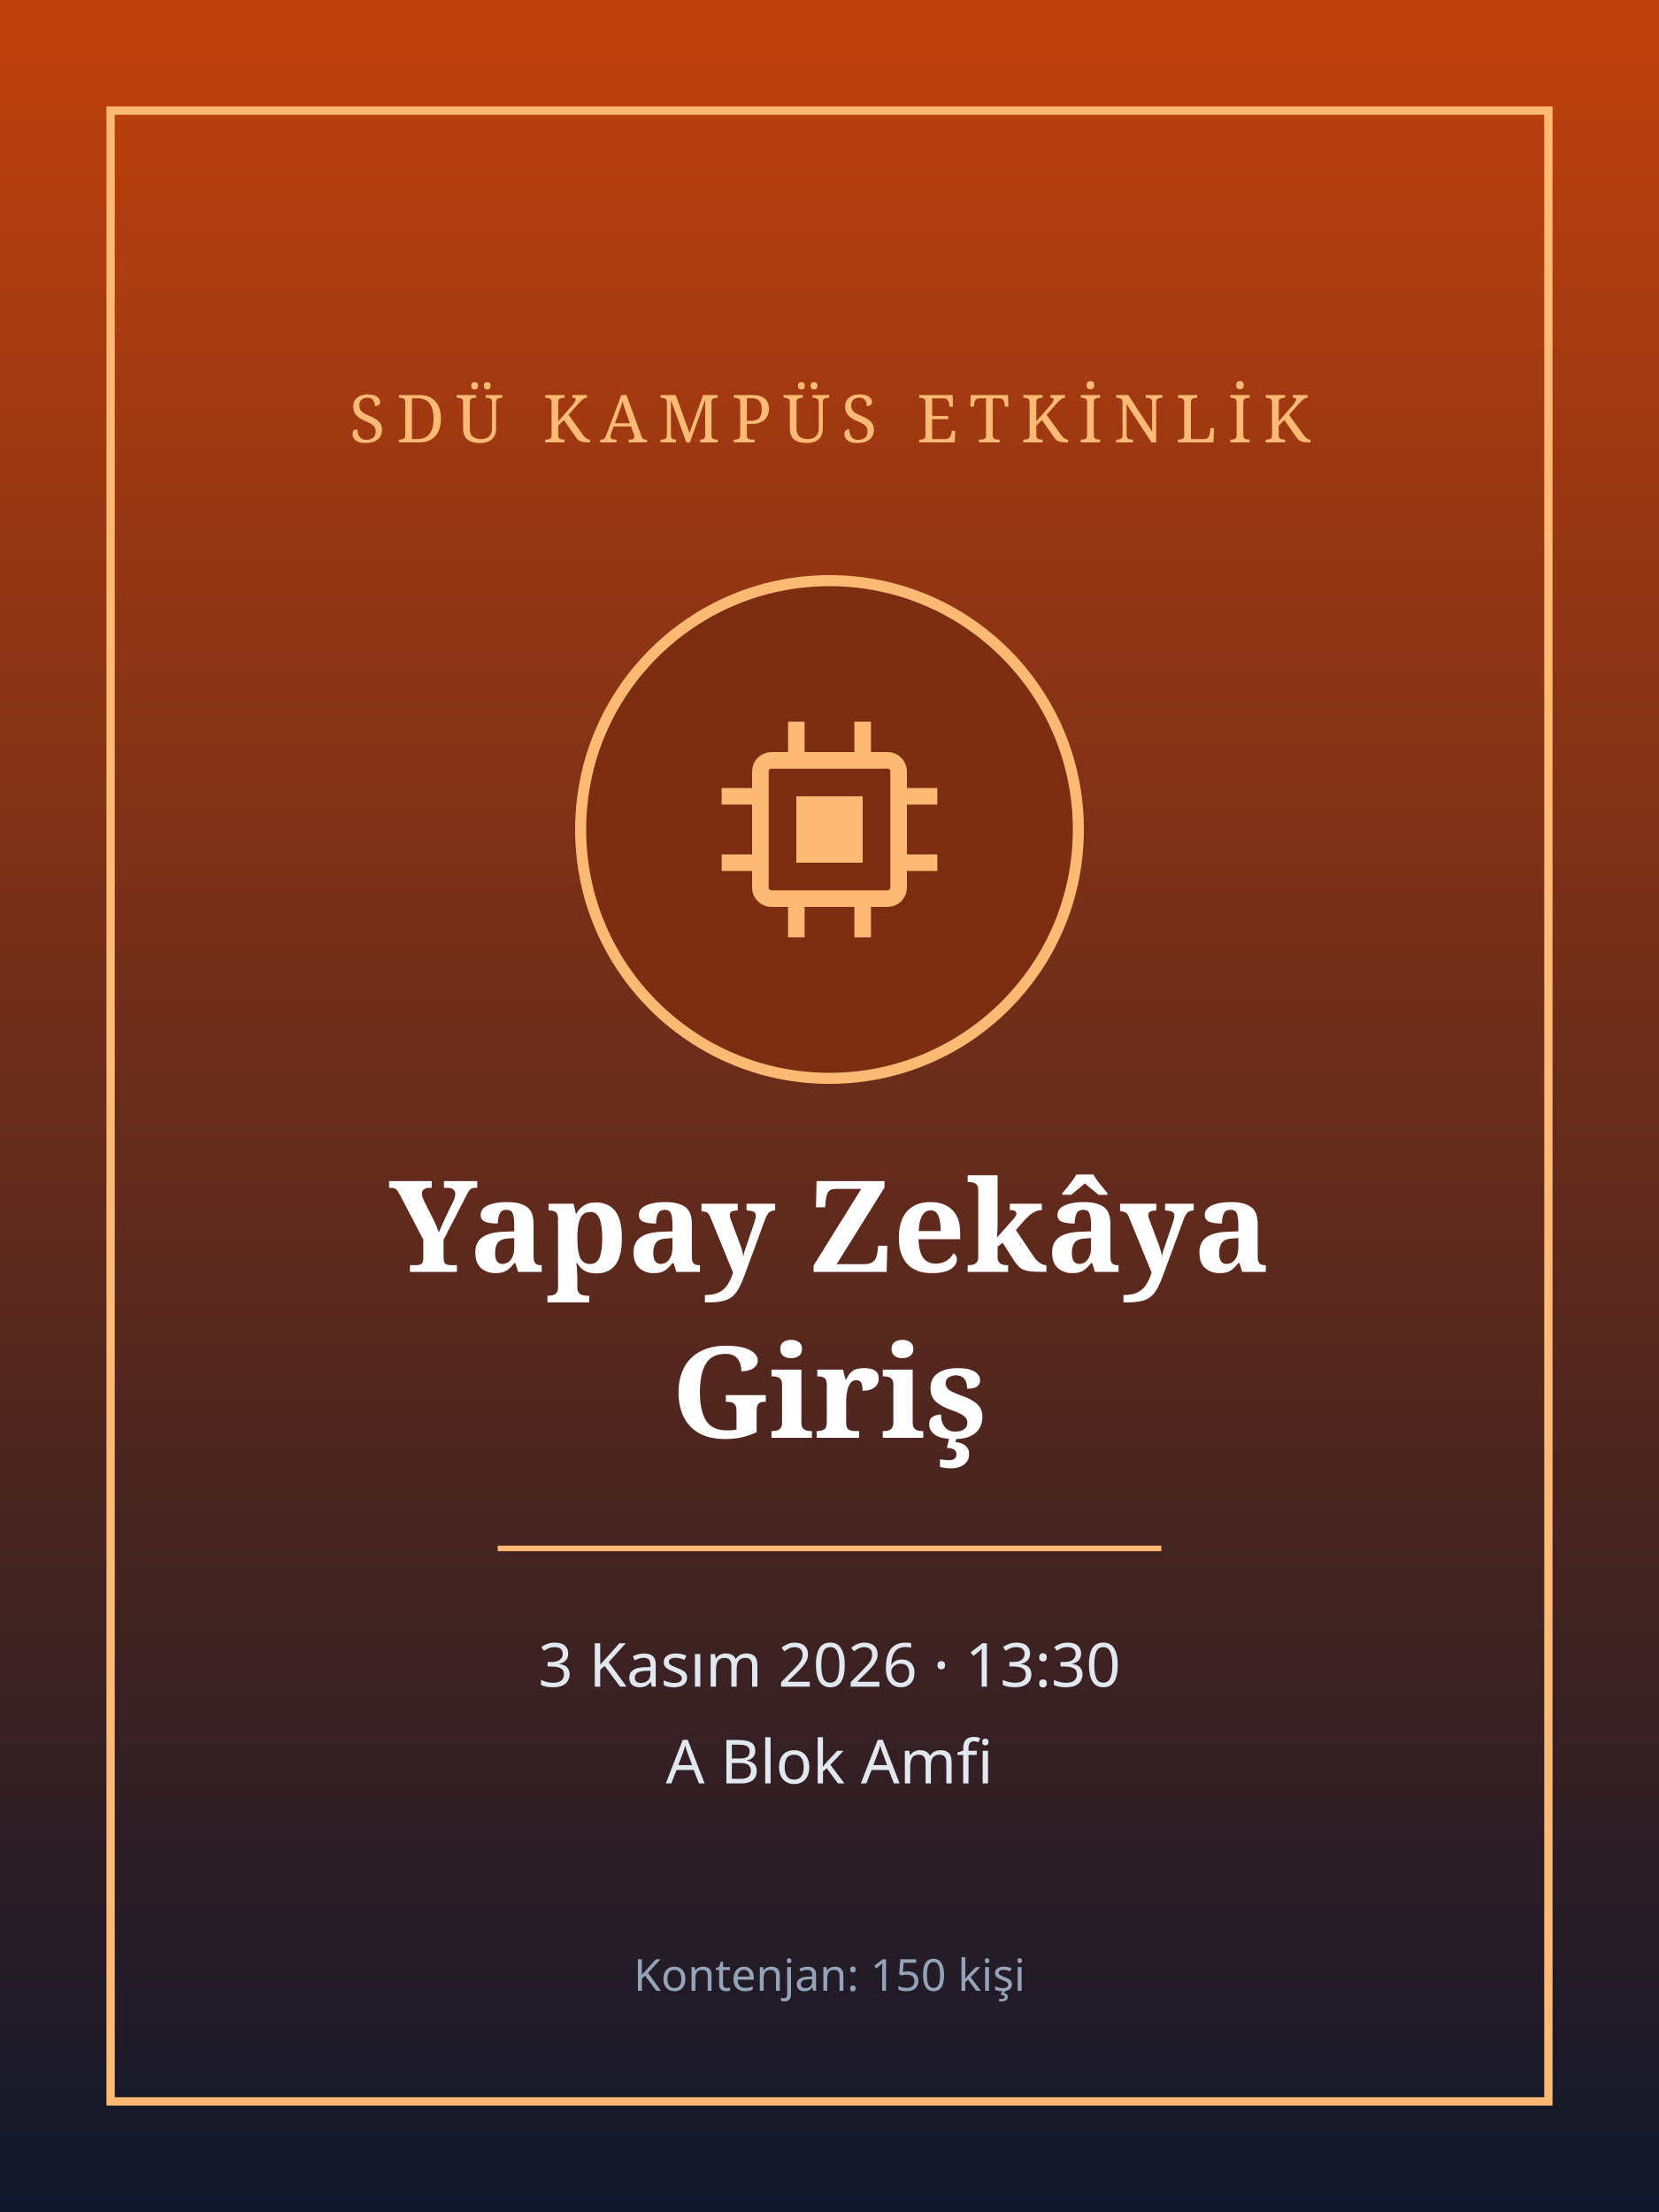
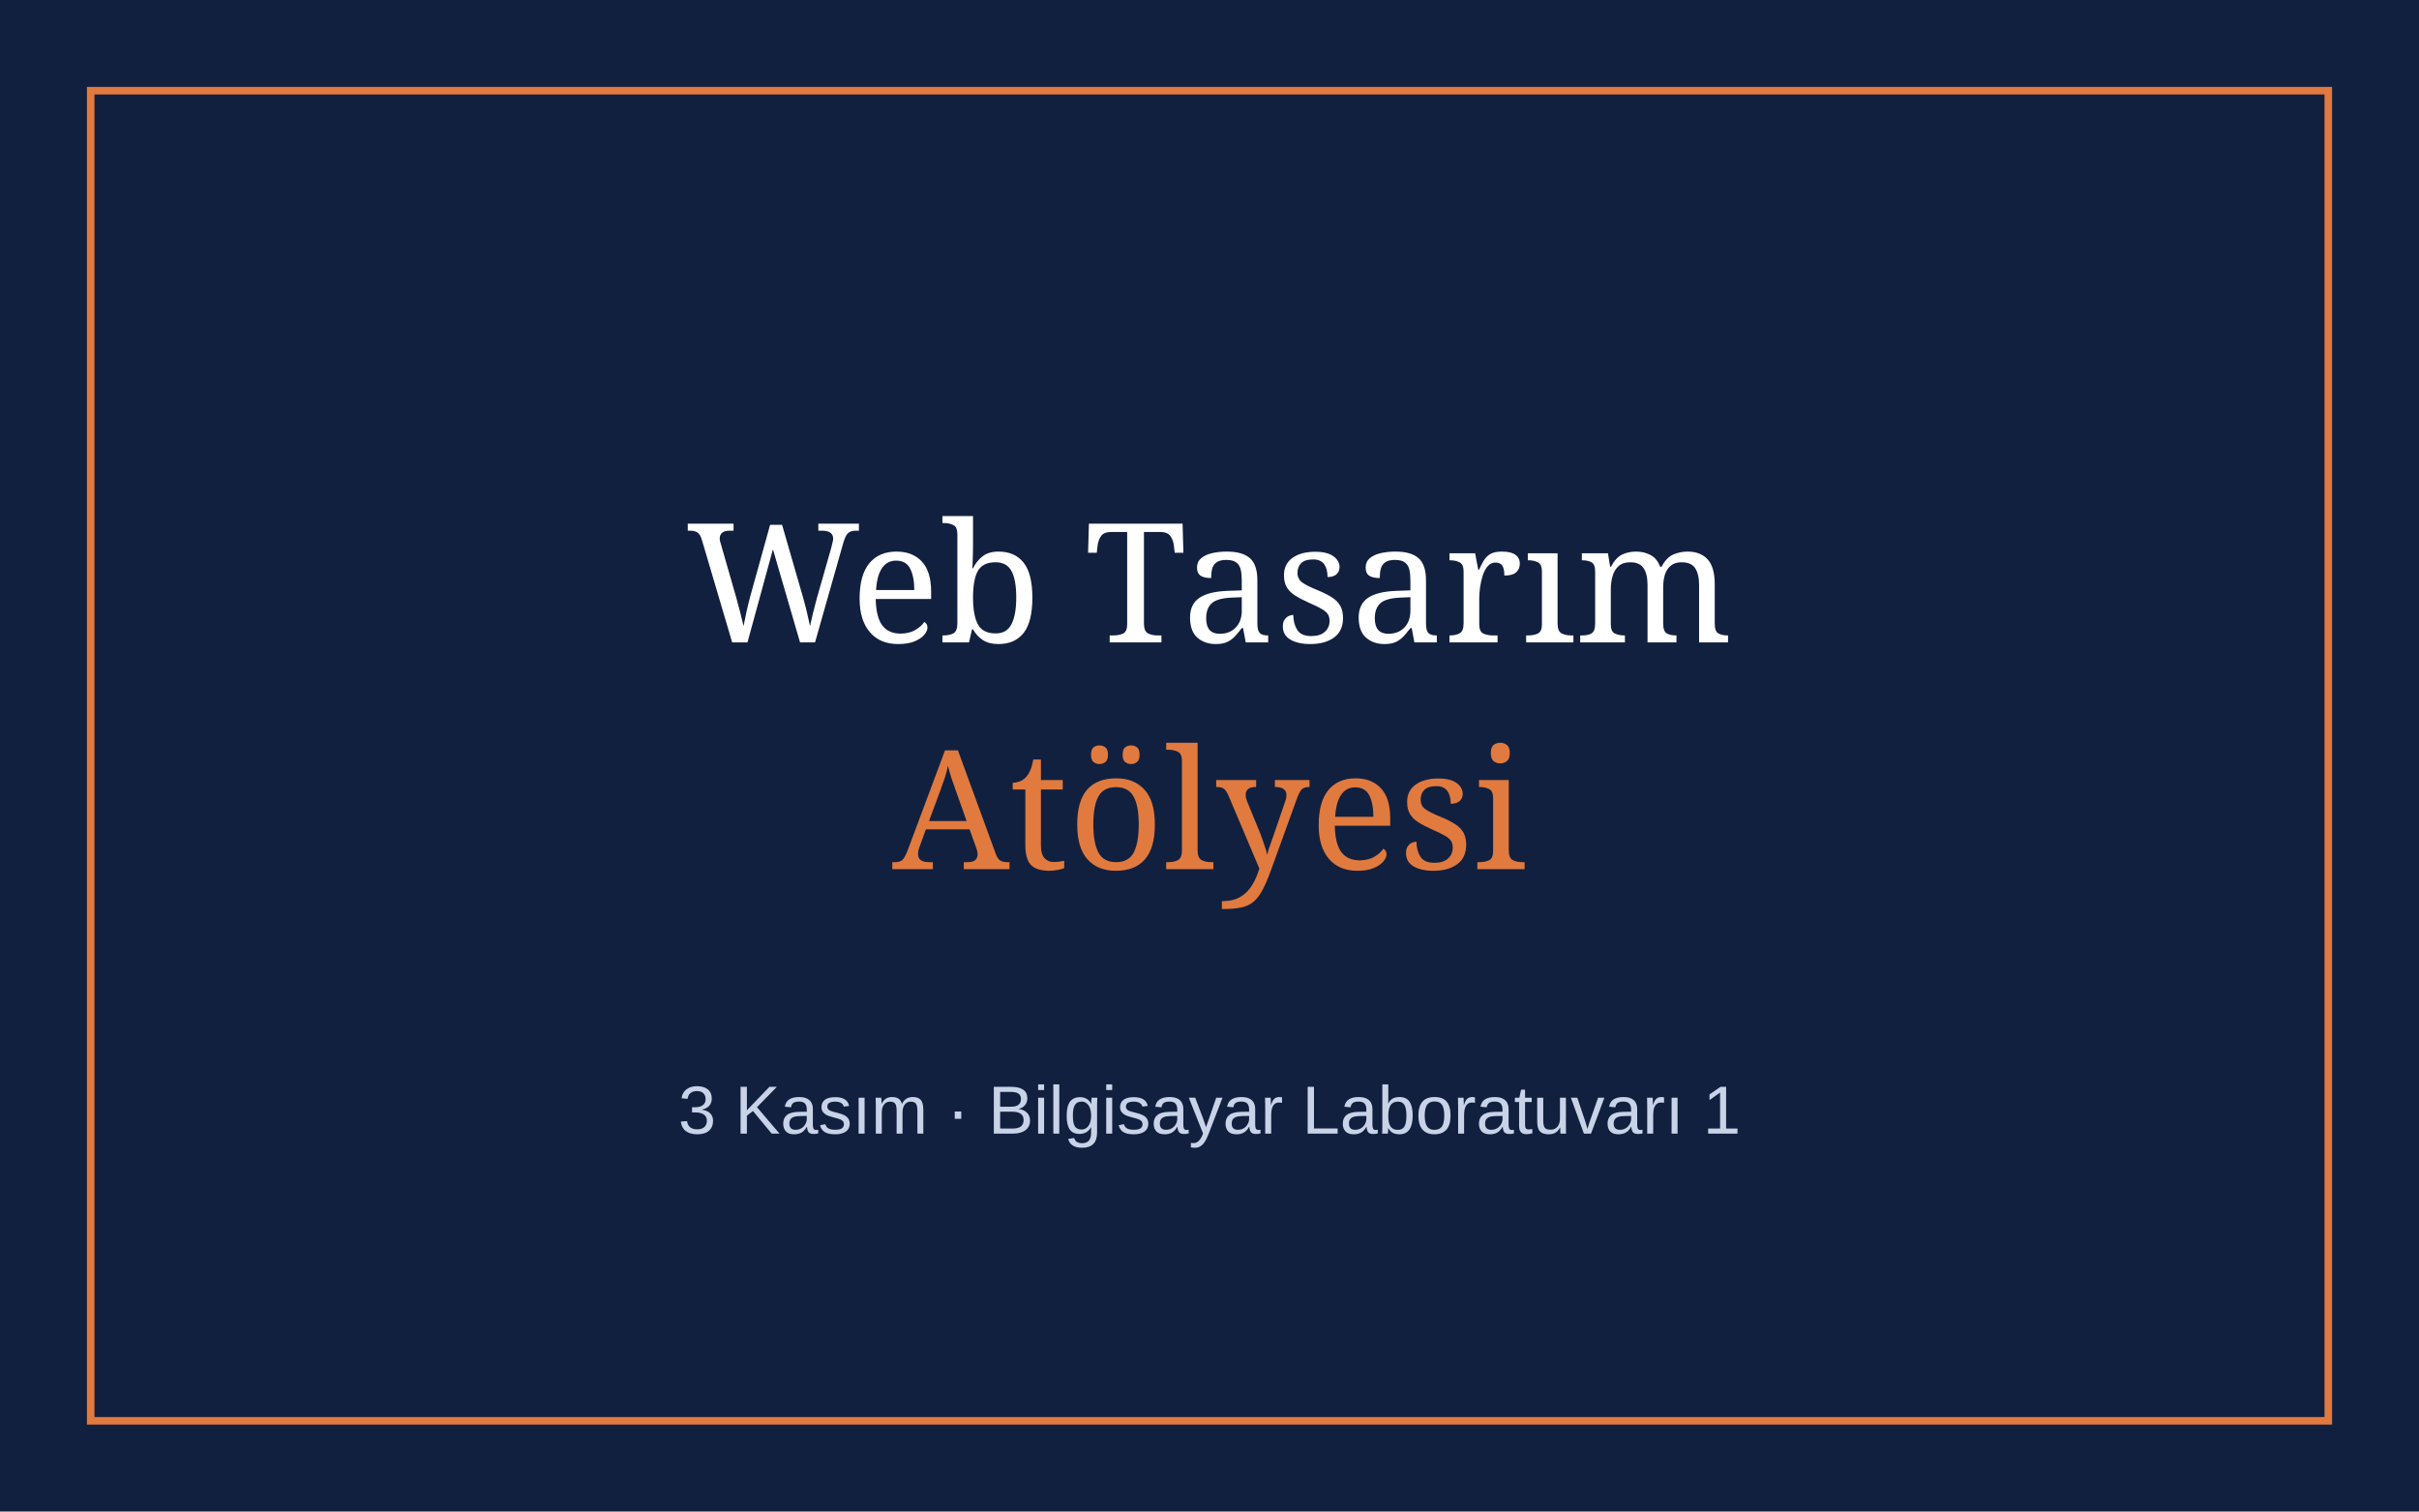
- <svg xmlns="http://www.w3.org/2000/svg" viewBox="0 0 600 800">
-   <defs>
-     <linearGradient id="bg" x1="0" y1="0" x2="0" y2="1">
-       <stop offset="0%" stop-color="#c2410c" />
-       <stop offset="100%" stop-color="#0f172a" />
-     </linearGradient>
-   </defs>
-   <rect width="600" height="800" fill="url(#bg)" />
-   <rect x="40" y="40" width="520" height="720" fill="none" stroke="#fdba74" stroke-width="3" />
-   <text x="300" y="160" text-anchor="middle" font-family="Georgia, serif" font-size="24" fill="#fdba74" letter-spacing="4">SDÜ KAMPÜS ETKİNLİK</text>
-   <circle cx="300" cy="300" r="90" fill="#7c2d12" stroke="#fdba74" stroke-width="4" />
-   <g transform="translate(255,255)">
-     <rect x="20" y="20" width="50" height="50" rx="4" fill="none" stroke="#fdba74" stroke-width="6" />
-     <rect x="33" y="33" width="24" height="24" fill="#fdba74" />
-     <g fill="#fdba74">
-       <rect x="30" y="6" width="6" height="12" />
-       <rect x="54" y="6" width="6" height="12" />
-       <rect x="30" y="72" width="6" height="12" />
-       <rect x="54" y="72" width="6" height="12" />
-       <rect x="6" y="30" width="12" height="6" />
-       <rect x="6" y="54" width="12" height="6" />
-       <rect x="72" y="30" width="12" height="6" />
-       <rect x="72" y="54" width="12" height="6" />
-     </g>
-   </g>
-   <text x="300" y="460" text-anchor="middle" font-family="Georgia, serif" font-size="46" font-weight="bold" fill="#ffffff">Yapay Zekâya</text>
-   <text x="300" y="520" text-anchor="middle" font-family="Georgia, serif" font-size="46" font-weight="bold" fill="#ffffff">Giriş</text>
-   <line x1="180" y1="560" x2="420" y2="560" stroke="#fdba74" stroke-width="2" />
-   <text x="300" y="610" text-anchor="middle" font-family="Verdana, sans-serif" font-size="22" fill="#e2e8f0">3 Kasım 2026 · 13:30</text>
-   <text x="300" y="645" text-anchor="middle" font-family="Verdana, sans-serif" font-size="22" fill="#e2e8f0">A Blok Amfi</text>
-   <text x="300" y="720" text-anchor="middle" font-family="Verdana, sans-serif" font-size="16" fill="#94a3b8">Kontenjan: 150 kişi</text>
+ <svg xmlns="http://www.w3.org/2000/svg" viewBox="0 0 640 400" role="img" aria-label="Web Tasarım Atölyesi afişi">
+   <rect width="640" height="400" fill="#12203f" />
+   <rect x="24" y="24" width="592" height="352" fill="none" stroke="#e07a3f" stroke-width="2" />
+   <text x="320" y="170" text-anchor="middle" font-family="Georgia, serif" font-size="44" fill="#ffffff">Web Tasarım</text>
+   <text x="320" y="230" text-anchor="middle" font-family="Georgia, serif" font-size="44" fill="#e07a3f">Atölyesi</text>
+   <text x="320" y="300" text-anchor="middle" font-family="Arial, sans-serif" font-size="18" fill="#c9d3e8">3 Kasım · Bilgisayar Laboratuvarı 1</text>
</svg>
